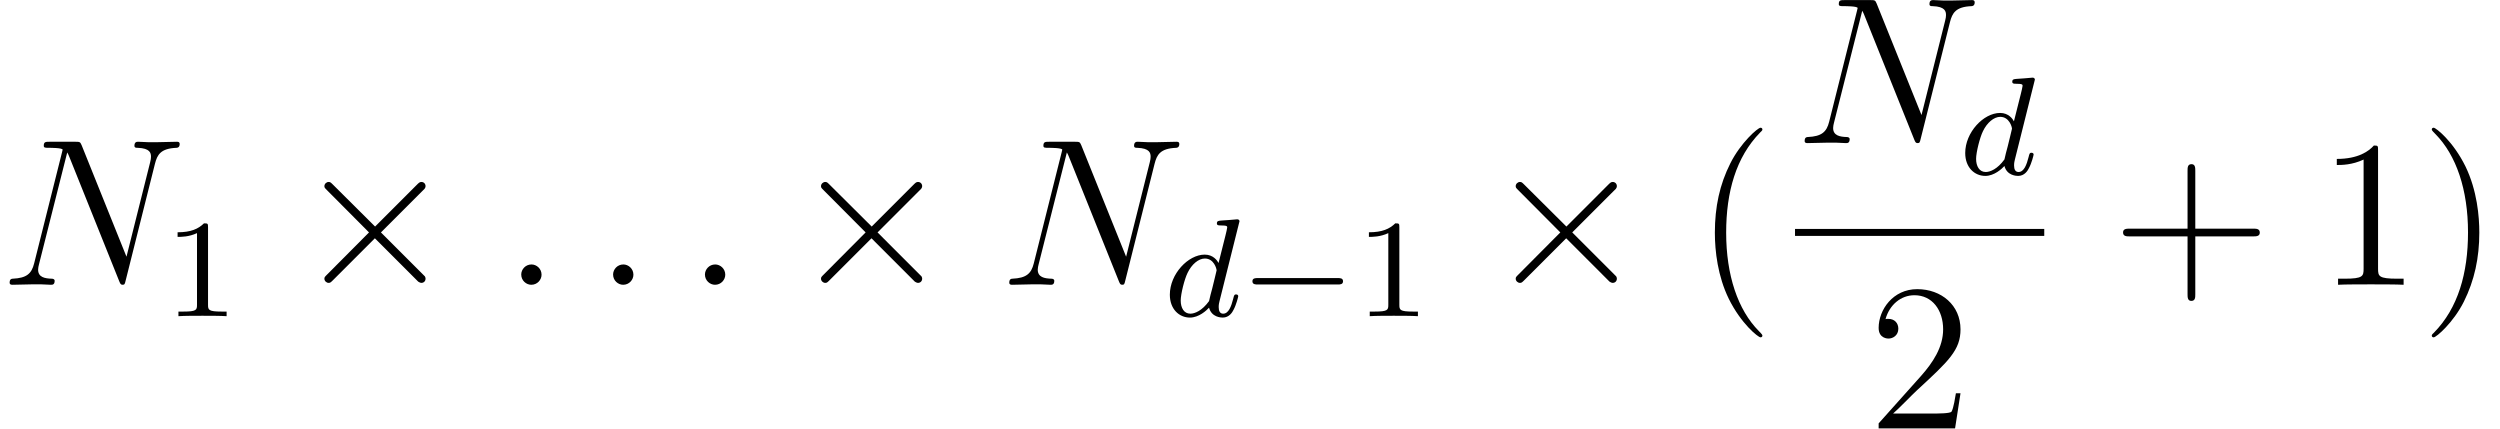
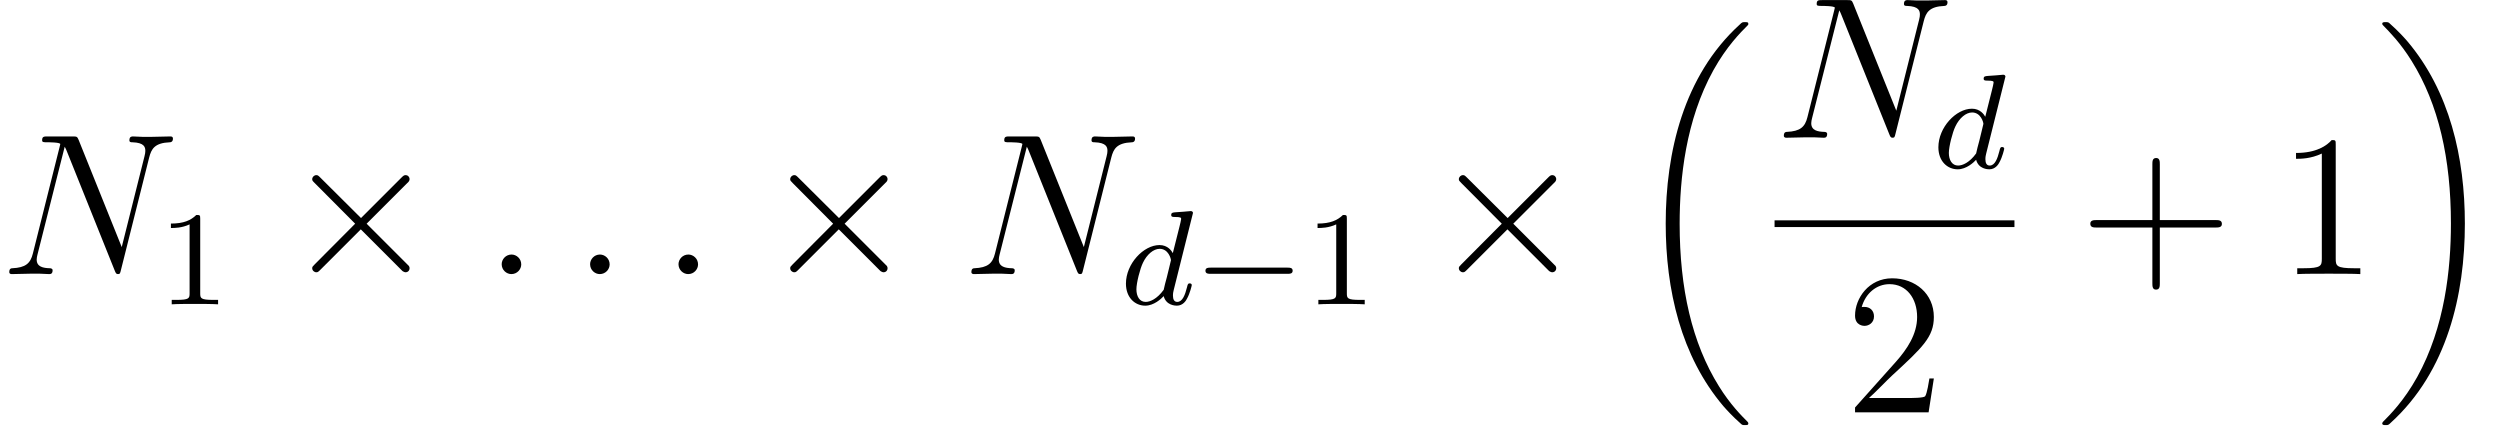
- <svg xmlns="http://www.w3.org/2000/svg" xmlns:xlink="http://www.w3.org/1999/xlink" height="24.458pt" version="1.1" viewBox="153.792 69.738 142.727 24.458" width="142.727pt">
+ <svg xmlns="http://www.w3.org/2000/svg" xmlns:xlink="http://www.w3.org/1999/xlink" version="1.1" width="148.29pt" height="25.224pt" viewBox="151.011 69.738 148.29 25.224">
  <defs>
-     <path d="M3.885 2.905C3.885 2.869 3.885 2.845 3.682 2.642C2.487 1.435 1.817 -0.538 1.817 -2.977C1.817 -5.296 2.379 -7.293 3.766 -8.703C3.885 -8.811 3.885 -8.835 3.885 -8.871C3.885 -8.942 3.826 -8.966 3.778 -8.966C3.622 -8.966 2.642 -8.106 2.056 -6.934C1.447 -5.727 1.172 -4.447 1.172 -2.977C1.172 -1.913 1.339 -0.49 1.961 0.789C2.666 2.224 3.646 3.001 3.778 3.001C3.826 3.001 3.885 2.977 3.885 2.905Z" id="g5-40" />
-     <path d="M3.371 -2.977C3.371 -3.885 3.252 -5.368 2.582 -6.755C1.877 -8.189 0.897 -8.966 0.765 -8.966C0.717 -8.966 0.658 -8.942 0.658 -8.871C0.658 -8.835 0.658 -8.811 0.861 -8.608C2.056 -7.4 2.726 -5.428 2.726 -2.989C2.726 -0.669 2.164 1.327 0.777 2.738C0.658 2.845 0.658 2.869 0.658 2.905C0.658 2.977 0.717 3.001 0.765 3.001C0.921 3.001 1.901 2.14 2.487 0.968C3.096 -0.251 3.371 -1.542 3.371 -2.977Z" id="g5-41" />
-     <path d="M4.77 -2.762H8.07C8.237 -2.762 8.452 -2.762 8.452 -2.977C8.452 -3.204 8.249 -3.204 8.07 -3.204H4.77V-6.504C4.77 -6.671 4.77 -6.886 4.555 -6.886C4.328 -6.886 4.328 -6.683 4.328 -6.504V-3.204H1.028C0.861 -3.204 0.646 -3.204 0.646 -2.989C0.646 -2.762 0.849 -2.762 1.028 -2.762H4.328V0.538C4.328 0.705 4.328 0.921 4.543 0.921C4.77 0.921 4.77 0.717 4.77 0.538V-2.762Z" id="g5-43" />
-     <path d="M3.443 -7.663C3.443 -7.938 3.443 -7.95 3.204 -7.95C2.917 -7.627 2.319 -7.185 1.088 -7.185V-6.838C1.363 -6.838 1.961 -6.838 2.618 -7.149V-0.921C2.618 -0.49 2.582 -0.347 1.53 -0.347H1.16V0C1.482 -0.024 2.642 -0.024 3.037 -0.024S4.579 -0.024 4.902 0V-0.347H4.531C3.479 -0.347 3.443 -0.49 3.443 -0.921V-7.663Z" id="g5-49" />
-     <path d="M5.26 -2.008H4.997C4.961 -1.805 4.866 -1.148 4.746 -0.956C4.663 -0.849 3.981 -0.849 3.622 -0.849H1.411C1.733 -1.124 2.463 -1.889 2.774 -2.176C4.591 -3.85 5.26 -4.471 5.26 -5.655C5.26 -7.03 4.172 -7.95 2.786 -7.95S0.586 -6.767 0.586 -5.738C0.586 -5.129 1.112 -5.129 1.148 -5.129C1.399 -5.129 1.71 -5.308 1.71 -5.691C1.71 -6.025 1.482 -6.253 1.148 -6.253C1.04 -6.253 1.016 -6.253 0.98 -6.241C1.207 -7.054 1.853 -7.603 2.63 -7.603C3.646 -7.603 4.268 -6.755 4.268 -5.655C4.268 -4.639 3.682 -3.754 3.001 -2.989L0.586 -0.287V0H4.949L5.26 -2.008Z" id="g5-50" />
-     <path d="M5.571 -1.809C5.699 -1.809 5.874 -1.809 5.874 -1.993S5.699 -2.176 5.571 -2.176H1.004C0.877 -2.176 0.701 -2.176 0.701 -1.993S0.877 -1.809 1.004 -1.809H5.571Z" id="g0-0" />
-     <path d="M4.288 -5.292C4.296 -5.308 4.32 -5.412 4.32 -5.42C4.32 -5.46 4.288 -5.531 4.192 -5.531C4.16 -5.531 3.913 -5.507 3.73 -5.491L3.284 -5.46C3.108 -5.444 3.029 -5.436 3.029 -5.292C3.029 -5.181 3.14 -5.181 3.236 -5.181C3.618 -5.181 3.618 -5.133 3.618 -5.061C3.618 -5.013 3.555 -4.75 3.515 -4.591L3.124 -3.037C3.053 -3.172 2.821 -3.515 2.335 -3.515C1.387 -3.515 0.343 -2.407 0.343 -1.227C0.343 -0.399 0.877 0.08 1.49 0.08C2 0.08 2.439 -0.327 2.582 -0.486C2.726 0.064 3.268 0.08 3.363 0.08C3.73 0.08 3.913 -0.223 3.977 -0.359C4.136 -0.646 4.248 -1.108 4.248 -1.14C4.248 -1.188 4.216 -1.243 4.121 -1.243S4.009 -1.196 3.961 -0.996C3.85 -0.558 3.698 -0.143 3.387 -0.143C3.204 -0.143 3.132 -0.295 3.132 -0.518C3.132 -0.669 3.156 -0.757 3.18 -0.861L4.288 -5.292ZM2.582 -0.861C2.184 -0.311 1.769 -0.143 1.514 -0.143C1.148 -0.143 0.964 -0.478 0.964 -0.893C0.964 -1.267 1.18 -2.12 1.355 -2.471C1.586 -2.957 1.977 -3.292 2.343 -3.292C2.861 -3.292 3.013 -2.71 3.013 -2.614C3.013 -2.582 2.813 -1.801 2.766 -1.594C2.662 -1.219 2.662 -1.203 2.582 -0.861Z" id="g2-100" />
-     <path d="M4.651 -3.324L2.26 -5.703C2.116 -5.846 2.092 -5.87 1.997 -5.87C1.877 -5.87 1.757 -5.762 1.757 -5.631C1.757 -5.547 1.781 -5.523 1.913 -5.392L4.304 -2.989L1.913 -0.586C1.781 -0.454 1.757 -0.43 1.757 -0.347C1.757 -0.215 1.877 -0.108 1.997 -0.108C2.092 -0.108 2.116 -0.132 2.26 -0.275L4.639 -2.654L7.113 -0.179C7.137 -0.167 7.221 -0.108 7.293 -0.108C7.436 -0.108 7.532 -0.215 7.532 -0.347C7.532 -0.371 7.532 -0.418 7.496 -0.478C7.484 -0.502 5.583 -2.379 4.985 -2.989L7.173 -5.177C7.233 -5.248 7.412 -5.404 7.472 -5.475C7.484 -5.499 7.532 -5.547 7.532 -5.631C7.532 -5.762 7.436 -5.87 7.293 -5.87C7.197 -5.87 7.149 -5.822 7.018 -5.691L4.651 -3.324Z" id="g1-2" />
-     <path d="M2.2 -0.574C2.2 -0.921 1.913 -1.16 1.626 -1.16C1.279 -1.16 1.04 -0.873 1.04 -0.586C1.04 -0.239 1.327 0 1.614 0C1.961 0 2.2 -0.287 2.2 -0.574Z" id="g3-58" />
-     <path d="M8.847 -6.91C8.978 -7.424 9.17 -7.783 10.078 -7.819C10.114 -7.819 10.258 -7.831 10.258 -8.034C10.258 -8.165 10.15 -8.165 10.102 -8.165C9.863 -8.165 9.253 -8.141 9.014 -8.141H8.44C8.273 -8.141 8.058 -8.165 7.89 -8.165C7.819 -8.165 7.675 -8.165 7.675 -7.938C7.675 -7.819 7.771 -7.819 7.855 -7.819C8.572 -7.795 8.62 -7.52 8.62 -7.305C8.62 -7.197 8.608 -7.161 8.572 -6.994L7.221 -1.602L4.663 -7.962C4.579 -8.153 4.567 -8.165 4.304 -8.165H2.845C2.606 -8.165 2.499 -8.165 2.499 -7.938C2.499 -7.819 2.582 -7.819 2.809 -7.819C2.869 -7.819 3.575 -7.819 3.575 -7.711C3.575 -7.687 3.551 -7.592 3.539 -7.556L1.949 -1.219C1.805 -0.634 1.518 -0.383 0.729 -0.347C0.669 -0.347 0.55 -0.335 0.55 -0.12C0.55 0 0.669 0 0.705 0C0.944 0 1.554 -0.024 1.793 -0.024H2.367C2.534 -0.024 2.738 0 2.905 0C2.989 0 3.12 0 3.12 -0.227C3.12 -0.335 3.001 -0.347 2.953 -0.347C2.558 -0.359 2.176 -0.43 2.176 -0.861C2.176 -0.956 2.2 -1.064 2.224 -1.16L3.838 -7.556C3.909 -7.436 3.909 -7.412 3.957 -7.305L6.802 -0.215C6.862 -0.072 6.886 0 6.994 0C7.113 0 7.125 -0.036 7.173 -0.239L8.847 -6.91Z" id="g3-78" />
-     <path d="M2.503 -5.077C2.503 -5.292 2.487 -5.3 2.271 -5.3C1.945 -4.981 1.522 -4.79 0.765 -4.79V-4.527C0.98 -4.527 1.411 -4.527 1.873 -4.742V-0.654C1.873 -0.359 1.849 -0.263 1.092 -0.263H0.813V0C1.14 -0.024 1.825 -0.024 2.184 -0.024S3.236 -0.024 3.563 0V-0.263H3.284C2.527 -0.263 2.503 -0.359 2.503 -0.654V-5.077Z" id="g4-49" />
+     <path id="g5-43" d="M4.77-2.762H8.07C8.237-2.762 8.452-2.762 8.452-2.977C8.452-3.204 8.249-3.204 8.07-3.204H4.77V-6.504C4.77-6.671 4.77-6.886 4.555-6.886C4.328-6.886 4.328-6.683 4.328-6.504V-3.204H1.028C.861-3.204 .646-3.204 .646-2.989C.646-2.762 .849-2.762 1.028-2.762H4.328V.538C4.328 .705 4.328 .921 4.543 .921C4.77 .921 4.77 .717 4.77 .538V-2.762Z" />
+     <path id="g5-49" d="M3.443-7.663C3.443-7.938 3.443-7.95 3.204-7.95C2.917-7.627 2.319-7.185 1.088-7.185V-6.838C1.363-6.838 1.961-6.838 2.618-7.149V-.921C2.618-.49 2.582-.347 1.53-.347H1.16V0C1.482-.024 2.642-.024 3.037-.024S4.579-.024 4.902 0V-.347H4.531C3.479-.347 3.443-.49 3.443-.921V-7.663Z" />
+     <path id="g5-50" d="M5.26-2.008H4.997C4.961-1.805 4.866-1.148 4.746-.956C4.663-.849 3.981-.849 3.622-.849H1.411C1.733-1.124 2.463-1.889 2.774-2.176C4.591-3.85 5.26-4.471 5.26-5.655C5.26-7.03 4.172-7.95 2.786-7.95S.586-6.767 .586-5.738C.586-5.129 1.112-5.129 1.148-5.129C1.399-5.129 1.71-5.308 1.71-5.691C1.71-6.025 1.482-6.253 1.148-6.253C1.04-6.253 1.016-6.253 .98-6.241C1.207-7.054 1.853-7.603 2.63-7.603C3.646-7.603 4.268-6.755 4.268-5.655C4.268-4.639 3.682-3.754 3.001-2.989L.586-.287V0H4.949L5.26-2.008Z" />
+     <path id="g6-18" d="M6.974 23.402C6.974 23.362 6.954 23.342 6.934 23.313C6.565 22.944 5.898 22.276 5.23 21.2C3.626 18.63 2.899 15.392 2.899 11.557C2.899 8.877 3.258 5.42 4.902 2.451C5.689 1.036 6.506 .219 6.944-.219C6.974-.249 6.974-.269 6.974-.299C6.974-.399 6.904-.399 6.765-.399S6.605-.399 6.456-.249C3.118 2.79 2.072 7.352 2.072 11.547C2.072 15.462 2.969 19.407 5.499 22.386C5.699 22.615 6.077 23.024 6.486 23.382C6.605 23.502 6.625 23.502 6.765 23.502S6.974 23.502 6.974 23.402Z" />
+     <path id="g6-19" d="M5.25 11.557C5.25 7.641 4.354 3.696 1.823 .717C1.624 .488 1.245 .08 .837-.279C.717-.399 .697-.399 .558-.399C.438-.399 .349-.399 .349-.299C.349-.259 .389-.219 .408-.199C.757 .159 1.425 .827 2.092 1.903C3.696 4.473 4.423 7.711 4.423 11.547C4.423 14.227 4.065 17.684 2.421 20.653C1.634 22.067 .807 22.894 .389 23.313C.369 23.342 .349 23.372 .349 23.402C.349 23.502 .438 23.502 .558 23.502C.697 23.502 .717 23.502 .867 23.352C4.204 20.314 5.25 15.751 5.25 11.557Z" />
+     <path id="g0-0" d="M5.571-1.809C5.699-1.809 5.874-1.809 5.874-1.993S5.699-2.176 5.571-2.176H1.004C.877-2.176 .701-2.176 .701-1.993S.877-1.809 1.004-1.809H5.571Z" />
+     <path id="g1-2" d="M4.651-3.324L2.26-5.703C2.116-5.846 2.092-5.87 1.997-5.87C1.877-5.87 1.757-5.762 1.757-5.631C1.757-5.547 1.781-5.523 1.913-5.392L4.304-2.989L1.913-.586C1.781-.454 1.757-.43 1.757-.347C1.757-.215 1.877-.108 1.997-.108C2.092-.108 2.116-.132 2.26-.275L4.639-2.654L7.113-.179C7.137-.167 7.221-.108 7.293-.108C7.436-.108 7.532-.215 7.532-.347C7.532-.371 7.532-.418 7.496-.478C7.484-.502 5.583-2.379 4.985-2.989L7.173-5.177C7.233-5.248 7.412-5.404 7.472-5.475C7.484-5.499 7.532-5.547 7.532-5.631C7.532-5.762 7.436-5.87 7.293-5.87C7.197-5.87 7.149-5.822 7.018-5.691L4.651-3.324Z" />
+     <path id="g2-100" d="M4.288-5.292C4.296-5.308 4.32-5.412 4.32-5.42C4.32-5.46 4.288-5.531 4.192-5.531C4.16-5.531 3.913-5.507 3.73-5.491L3.284-5.46C3.108-5.444 3.029-5.436 3.029-5.292C3.029-5.181 3.14-5.181 3.236-5.181C3.618-5.181 3.618-5.133 3.618-5.061C3.618-5.013 3.555-4.75 3.515-4.591L3.124-3.037C3.053-3.172 2.821-3.515 2.335-3.515C1.387-3.515 .343-2.407 .343-1.227C.343-.399 .877 .08 1.49 .08C2 .08 2.439-.327 2.582-.486C2.726 .064 3.268 .08 3.363 .08C3.73 .08 3.913-.223 3.977-.359C4.136-.646 4.248-1.108 4.248-1.14C4.248-1.188 4.216-1.243 4.121-1.243S4.009-1.196 3.961-.996C3.85-.558 3.698-.143 3.387-.143C3.204-.143 3.132-.295 3.132-.518C3.132-.669 3.156-.757 3.18-.861L4.288-5.292ZM2.582-.861C2.184-.311 1.769-.143 1.514-.143C1.148-.143 .964-.478 .964-.893C.964-1.267 1.18-2.12 1.355-2.471C1.586-2.957 1.977-3.292 2.343-3.292C2.861-3.292 3.013-2.71 3.013-2.614C3.013-2.582 2.813-1.801 2.766-1.594C2.662-1.219 2.662-1.203 2.582-.861Z" />
+     <path id="g4-49" d="M2.503-5.077C2.503-5.292 2.487-5.3 2.271-5.3C1.945-4.981 1.522-4.79 .765-4.79V-4.527C.98-4.527 1.411-4.527 1.873-4.742V-.654C1.873-.359 1.849-.263 1.092-.263H.813V0C1.14-.024 1.825-.024 2.184-.024S3.236-.024 3.563 0V-.263H3.284C2.527-.263 2.503-.359 2.503-.654V-5.077Z" />
+     <path id="g3-58" d="M2.2-.574C2.2-.921 1.913-1.16 1.626-1.16C1.279-1.16 1.04-.873 1.04-.586C1.04-.239 1.327 0 1.614 0C1.961 0 2.2-.287 2.2-.574Z" />
+     <path id="g3-78" d="M8.847-6.91C8.978-7.424 9.17-7.783 10.078-7.819C10.114-7.819 10.258-7.831 10.258-8.034C10.258-8.165 10.15-8.165 10.102-8.165C9.863-8.165 9.253-8.141 9.014-8.141H8.44C8.273-8.141 8.058-8.165 7.89-8.165C7.819-8.165 7.675-8.165 7.675-7.938C7.675-7.819 7.771-7.819 7.855-7.819C8.572-7.795 8.62-7.52 8.62-7.305C8.62-7.197 8.608-7.161 8.572-6.994L7.221-1.602L4.663-7.962C4.579-8.153 4.567-8.165 4.304-8.165H2.845C2.606-8.165 2.499-8.165 2.499-7.938C2.499-7.819 2.582-7.819 2.809-7.819C2.869-7.819 3.575-7.819 3.575-7.711C3.575-7.687 3.551-7.592 3.539-7.556L1.949-1.219C1.805-.634 1.518-.383 .729-.347C.669-.347 .55-.335 .55-.12C.55 0 .669 0 .705 0C.944 0 1.554-.024 1.793-.024H2.367C2.534-.024 2.738 0 2.905 0C2.989 0 3.12 0 3.12-.227C3.12-.335 3.001-.347 2.953-.347C2.558-.359 2.176-.43 2.176-.861C2.176-.956 2.2-1.064 2.224-1.16L3.838-7.556C3.909-7.436 3.909-7.412 3.957-7.305L6.802-.215C6.862-.072 6.886 0 6.994 0C7.113 0 7.125-.036 7.173-.239L8.847-6.91Z" />
  </defs>
  <g id="page1">
-     <use x="153.792" xlink:href="#g3-78" y="85.996" />
-     <use x="163.166" xlink:href="#g4-49" y="87.789" />
-     <use x="170.555" xlink:href="#g1-2" y="85.996" />
-     <use x="182.51" xlink:href="#g3-58" y="85.996" />
-     <use x="187.754" xlink:href="#g3-58" y="85.996" />
-     <use x="192.998" xlink:href="#g3-58" y="85.996" />
-     <use x="198.907" xlink:href="#g1-2" y="85.996" />
-     <use x="210.862" xlink:href="#g3-78" y="85.996" />
-     <use x="220.236" xlink:href="#g2-100" y="87.789" />
-     <use x="224.593" xlink:href="#g0-0" y="87.789" />
-     <use x="231.179" xlink:href="#g4-49" y="87.789" />
-     <use x="238.568" xlink:href="#g1-2" y="85.996" />
-     <use x="250.523" xlink:href="#g5-40" y="85.996" />
-     <use x="256.271" xlink:href="#g3-78" y="77.908" />
-     <use x="265.645" xlink:href="#g2-100" y="79.701" />
-     <rect height="0.398" width="14.229" x="256.271" y="82.808" />
-     <use x="260.459" xlink:href="#g5-50" y="94.196" />
-     <use x="274.353" xlink:href="#g5-43" y="85.996" />
-     <use x="286.114" xlink:href="#g5-49" y="85.996" />
-     <use x="291.967" xlink:href="#g5-41" y="85.996" />
+     <use x="151.011" y="85.996" xlink:href="#g3-78" />
+     <use x="160.384" y="87.789" xlink:href="#g4-49" />
+     <use x="167.773" y="85.996" xlink:href="#g1-2" />
+     <use x="179.729" y="85.996" xlink:href="#g3-58" />
+     <use x="184.973" y="85.996" xlink:href="#g3-58" />
+     <use x="190.217" y="85.996" xlink:href="#g3-58" />
+     <use x="196.125" y="85.996" xlink:href="#g1-2" />
+     <use x="208.08" y="85.996" xlink:href="#g3-78" />
+     <use x="217.454" y="87.789" xlink:href="#g2-100" />
+     <use x="221.812" y="87.789" xlink:href="#g0-0" />
+     <use x="228.398" y="87.789" xlink:href="#g4-49" />
+     <use x="235.787" y="85.996" xlink:href="#g1-2" />
+     <use x="247.742" y="71.45" xlink:href="#g6-18" />
+     <use x="256.271" y="77.908" xlink:href="#g3-78" />
+     <use x="265.645" y="79.701" xlink:href="#g2-100" />
+     <rect x="256.271" y="82.808" height=".398" width="14.229" />
+     <use x="260.459" y="94.196" xlink:href="#g5-50" />
+     <use x="274.353" y="85.996" xlink:href="#g5-43" />
+     <use x="286.114" y="85.996" xlink:href="#g5-49" />
+     <use x="291.967" y="71.45" xlink:href="#g6-19" />
  </g>
</svg>
